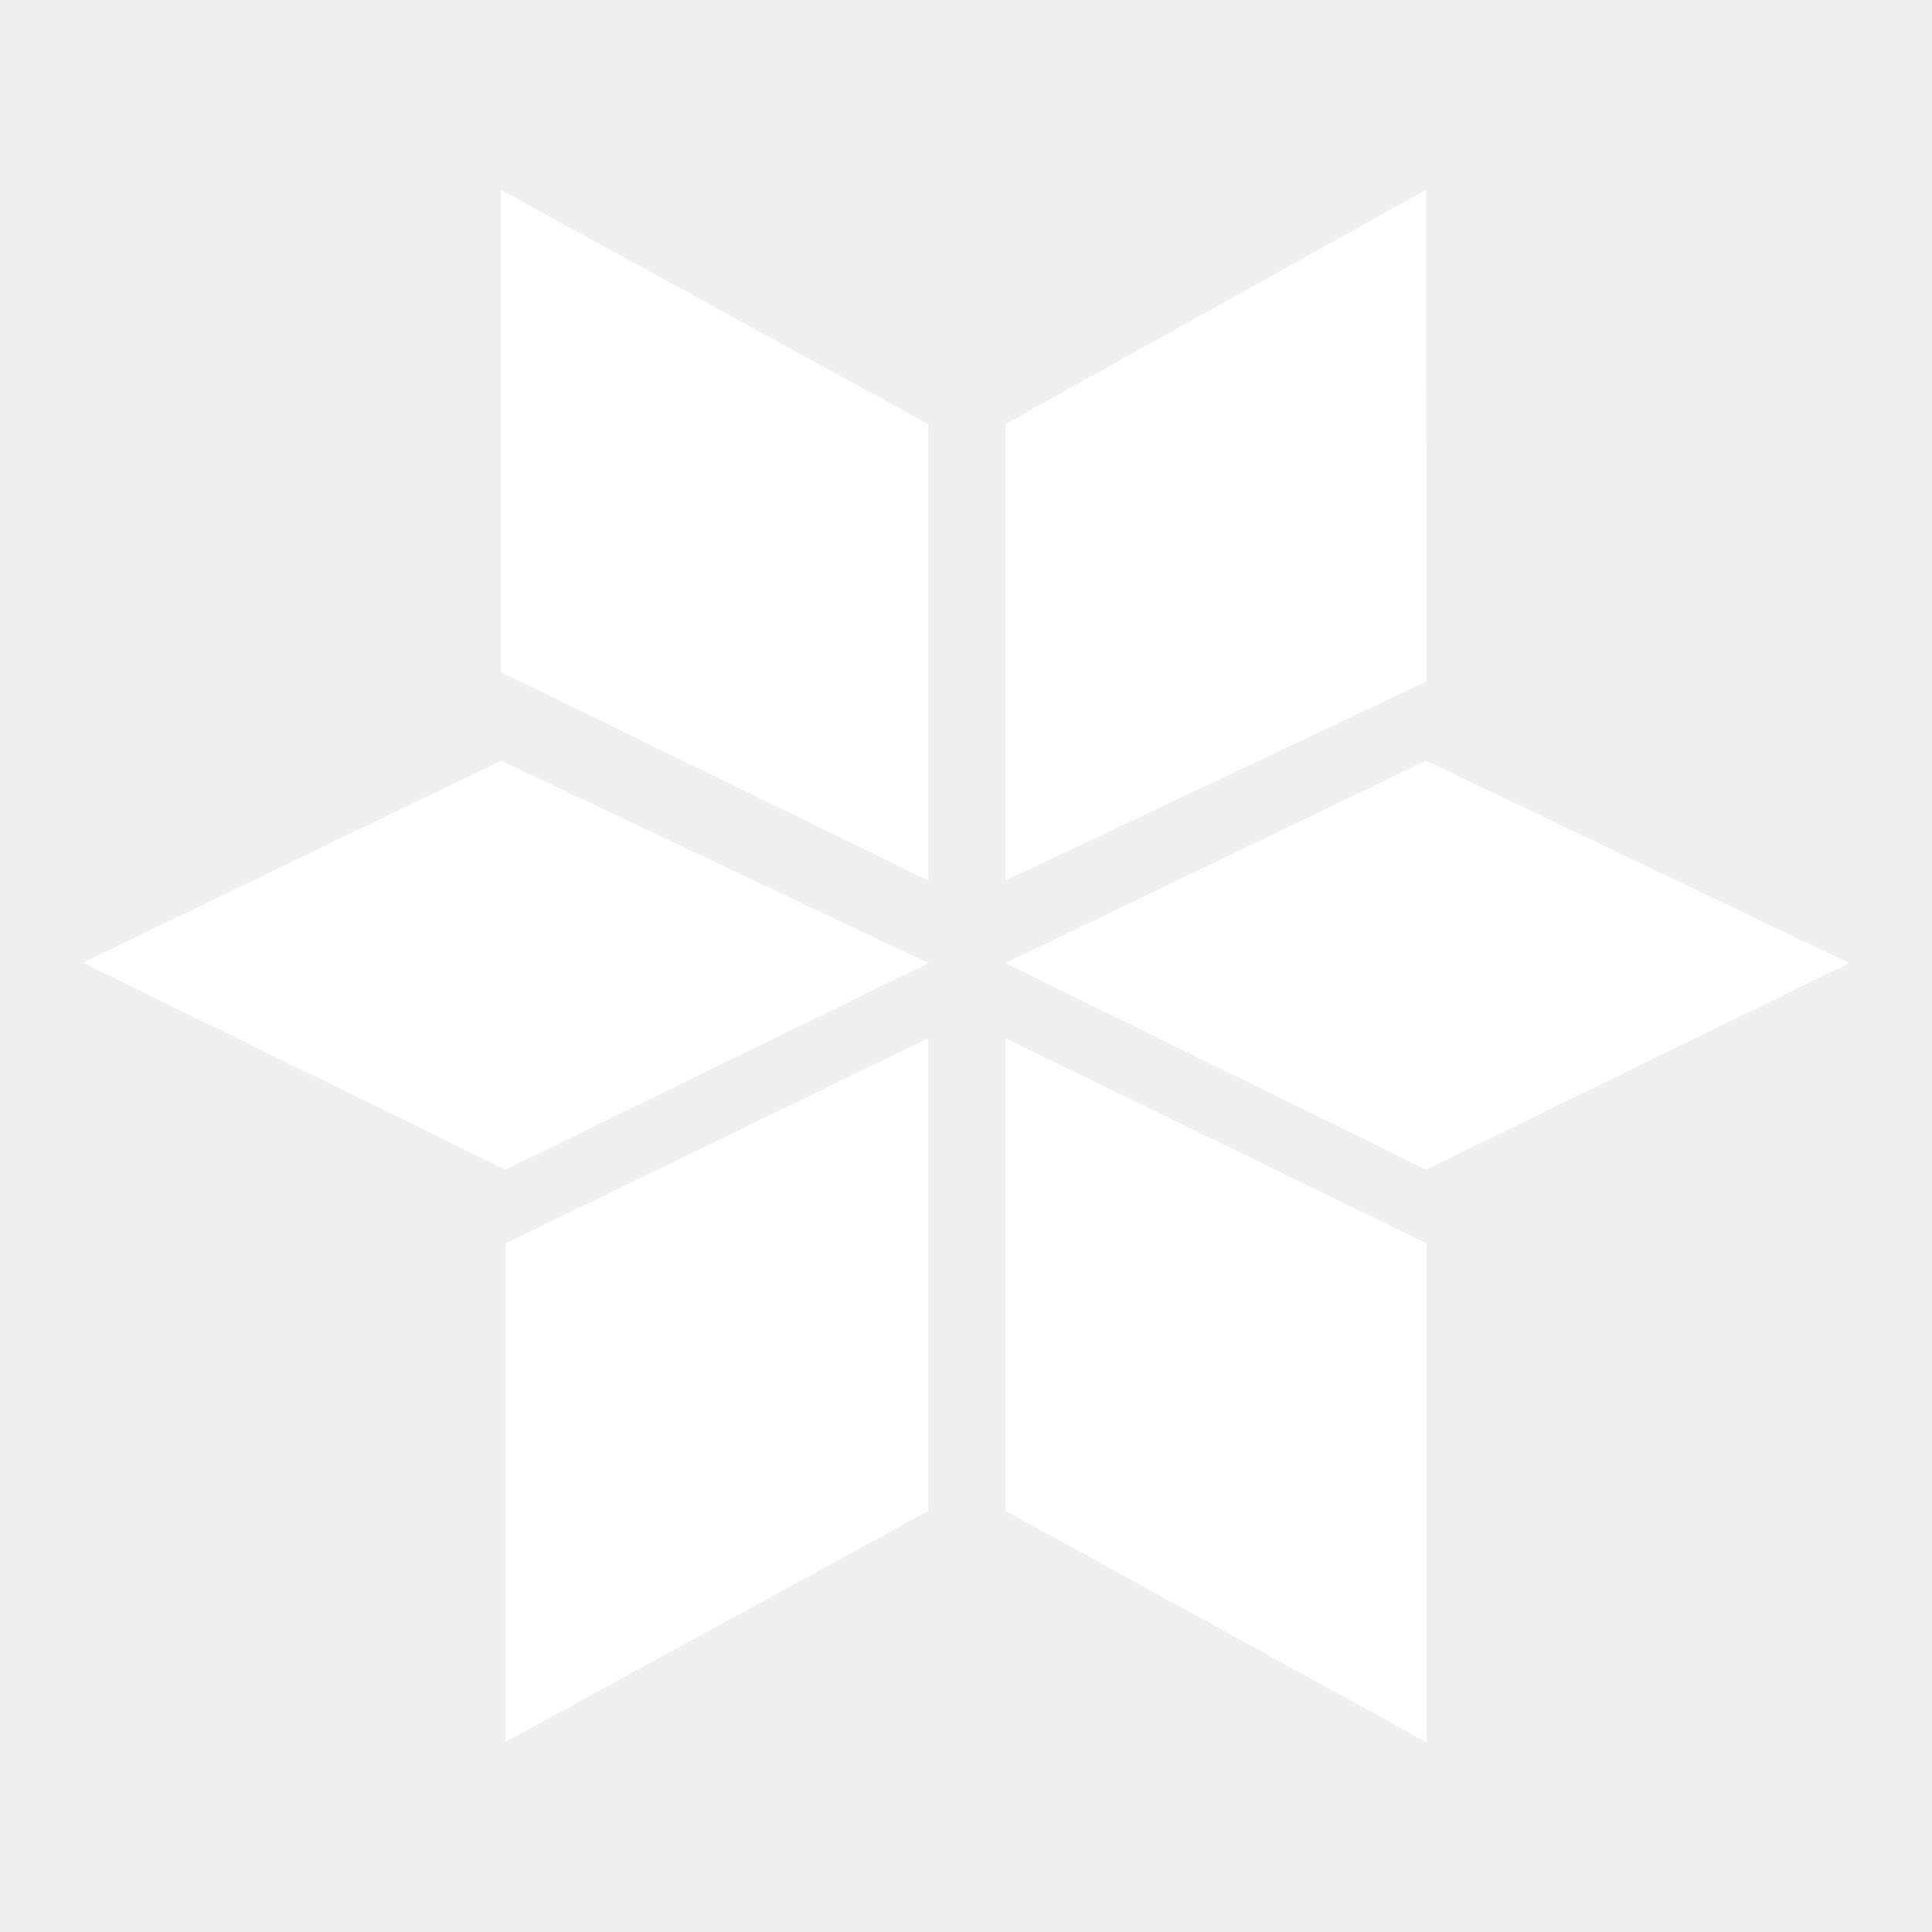
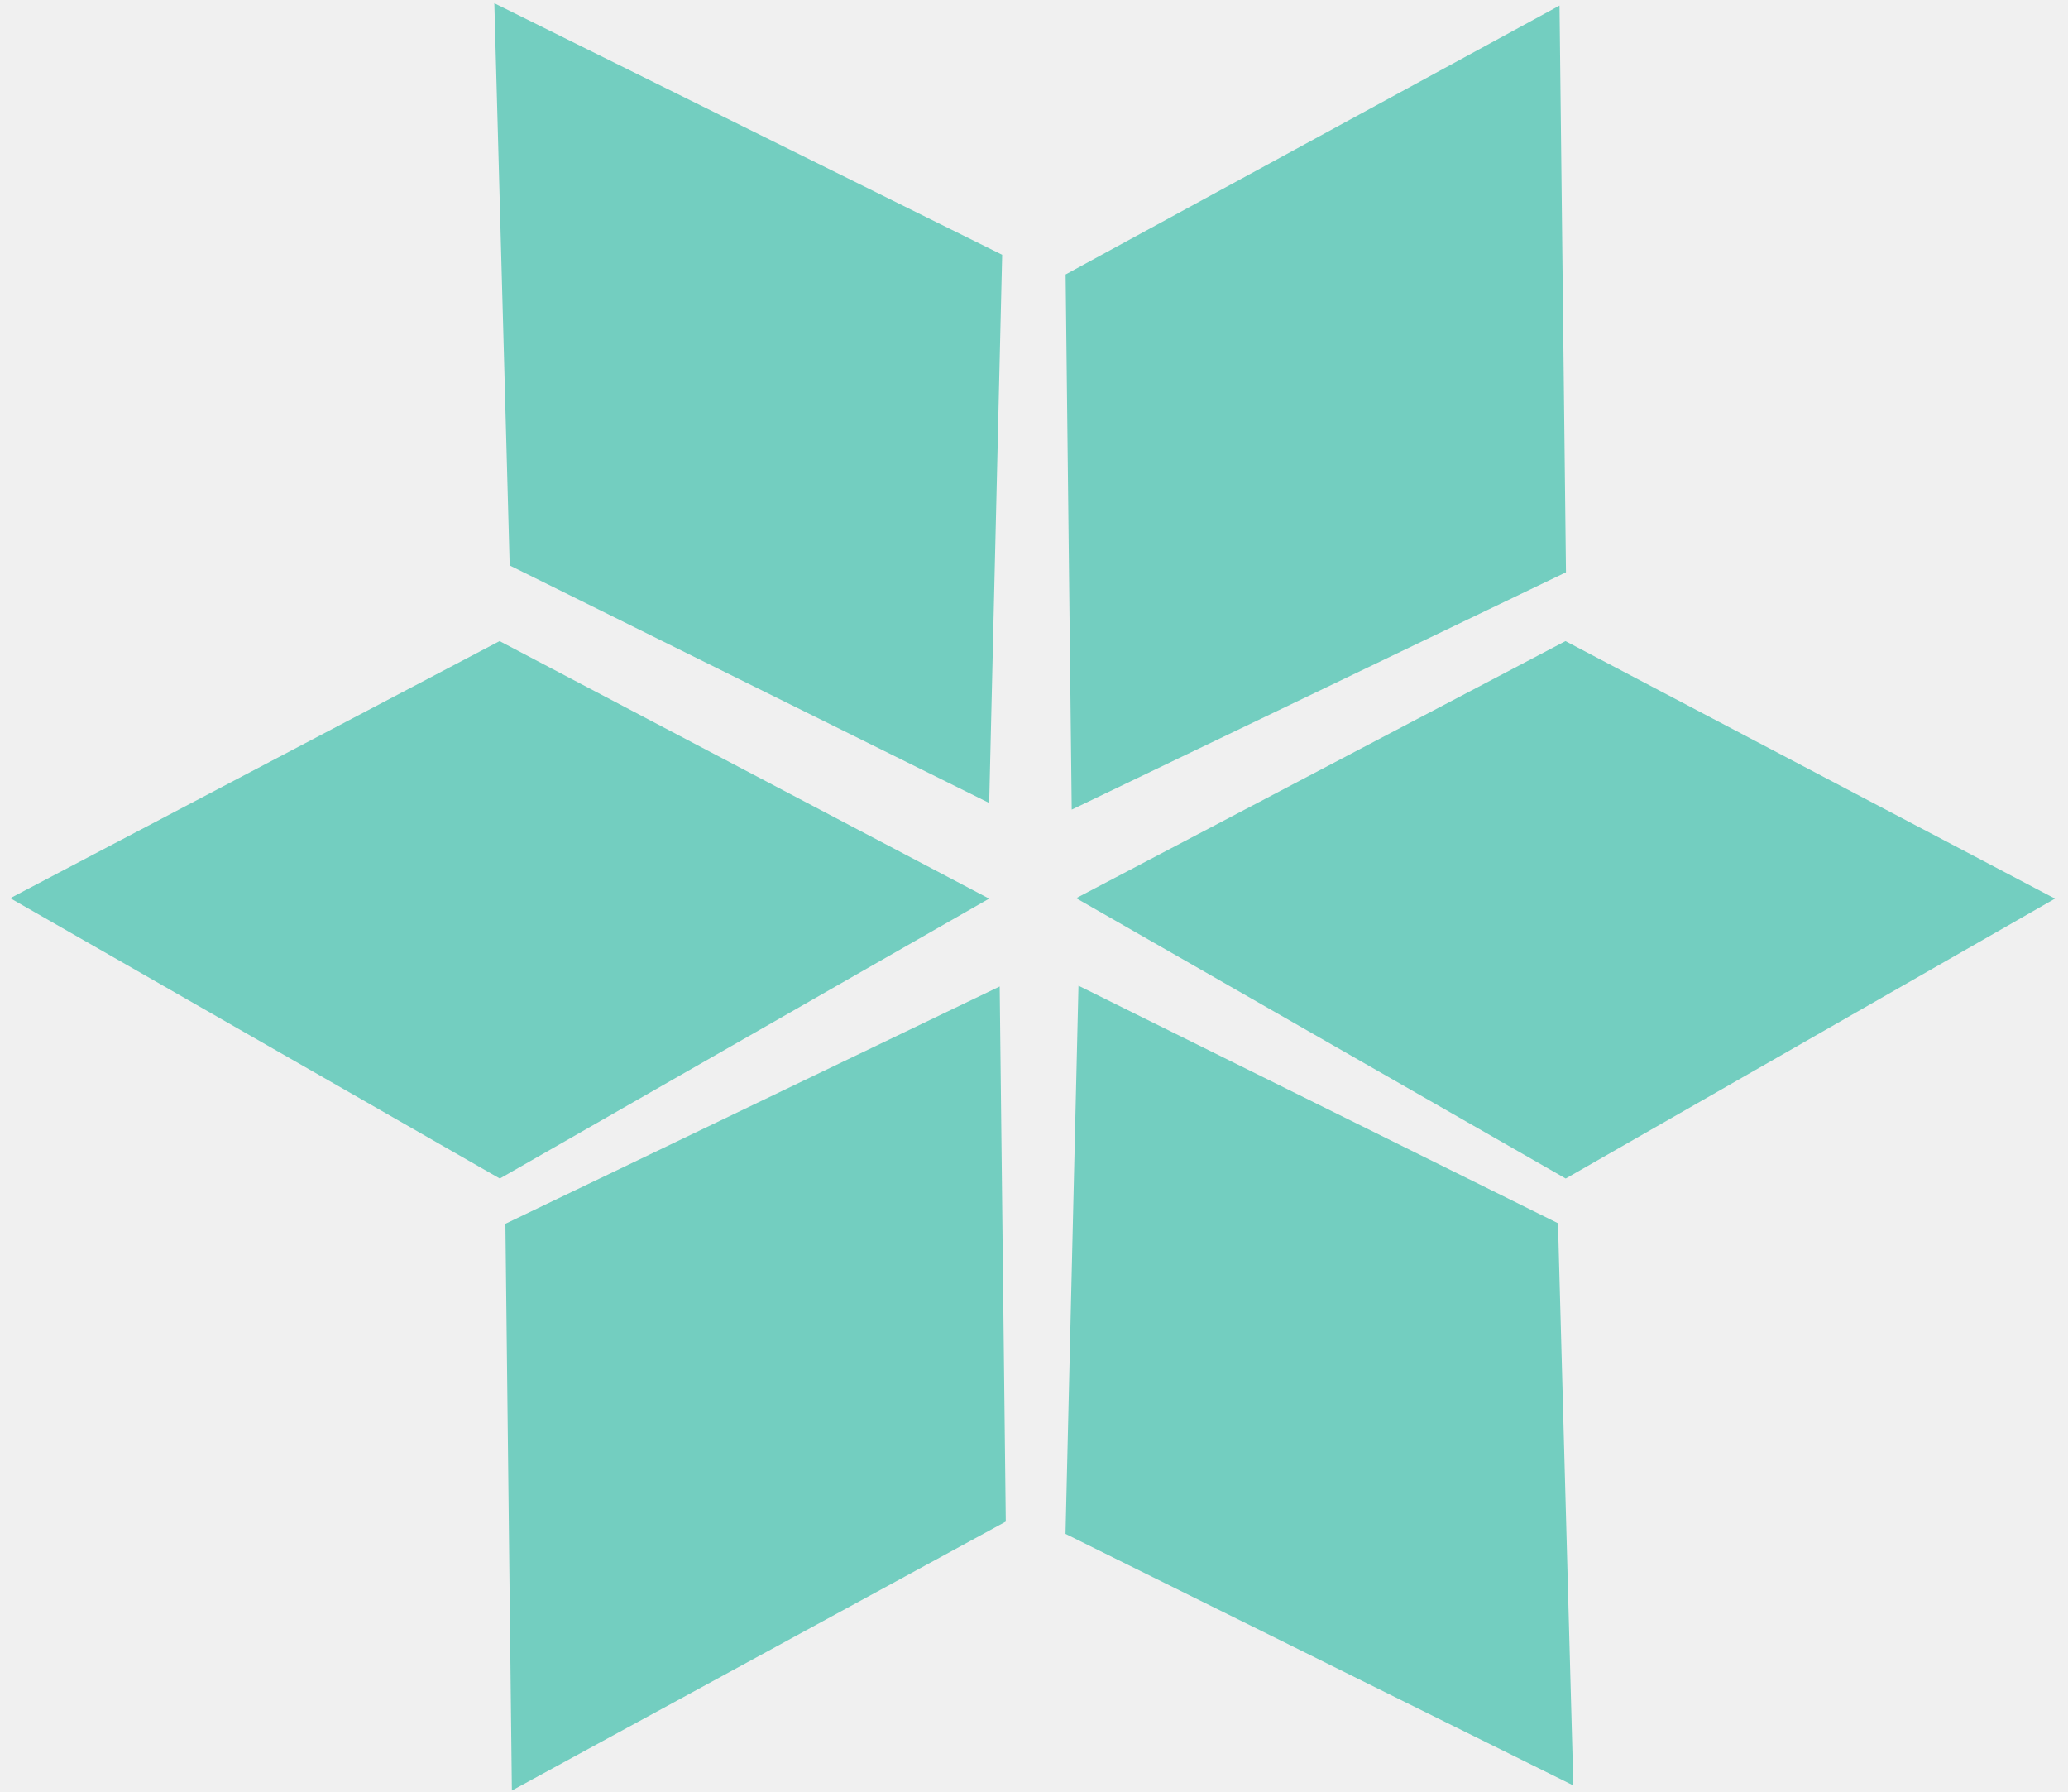
- <svg xmlns="http://www.w3.org/2000/svg" fill="none" viewBox="0 0 16 16">
-   <g fill="#fff" fill-rule="evenodd" clip-path="url(#a)" clip-rule="evenodd">
-     <path d="m11.81 1.573.004 4.07-3.487 1.649v-3.78l3.483-1.94ZM15.314 7.976l-3.504 1.71-3.483-1.71L11.81 6.3l3.504 1.676ZM7.688 7.976l-3.502 1.71-3.5-1.713L4.15 6.3l3.538 1.676ZM4.149 1.573l3.538 1.94.001 3.779-3.54-1.727V1.573ZM11.814 14.428l-3.487-1.916V8.599l3.487 1.698v4.13ZM4.186 14.428v-4.13l3.502-1.7v3.914l-3.502 1.915Z" />
-   </g>
-   <defs>
-     <clipPath id="a">
-       <path fill="#fff" d="M.5.5h15v15H.5z" />
-     </clipPath>
-   </defs>
+ <svg xmlns="http://www.w3.org/2000/svg" fill="none" viewBox="0 0 142 123">
+   <path fill="#73CEC0" fill-rule="evenodd" d="m107.085.38.443 38.911L73.59 55.583l-.419-36.74L107.085.38ZM141.107 61.694 107.51 80.911 73.894 61.664l33.599-17.649 33.614 17.68ZM67.918 61.694 34.32 80.911.704 61.664l33.6-17.649 33.614 17.68ZM33.943.221l34.871 17.27-.891 37.636-32.925-16.306L33.943.22ZM108.034 122.579l-34.87-17.271.89-37.636L106.98 83.98l1.054 38.6ZM35.148 122.929l-.444-38.911 33.94-16.292.418 36.739-33.914 18.464Z" clip-rule="evenodd" />
</svg>
